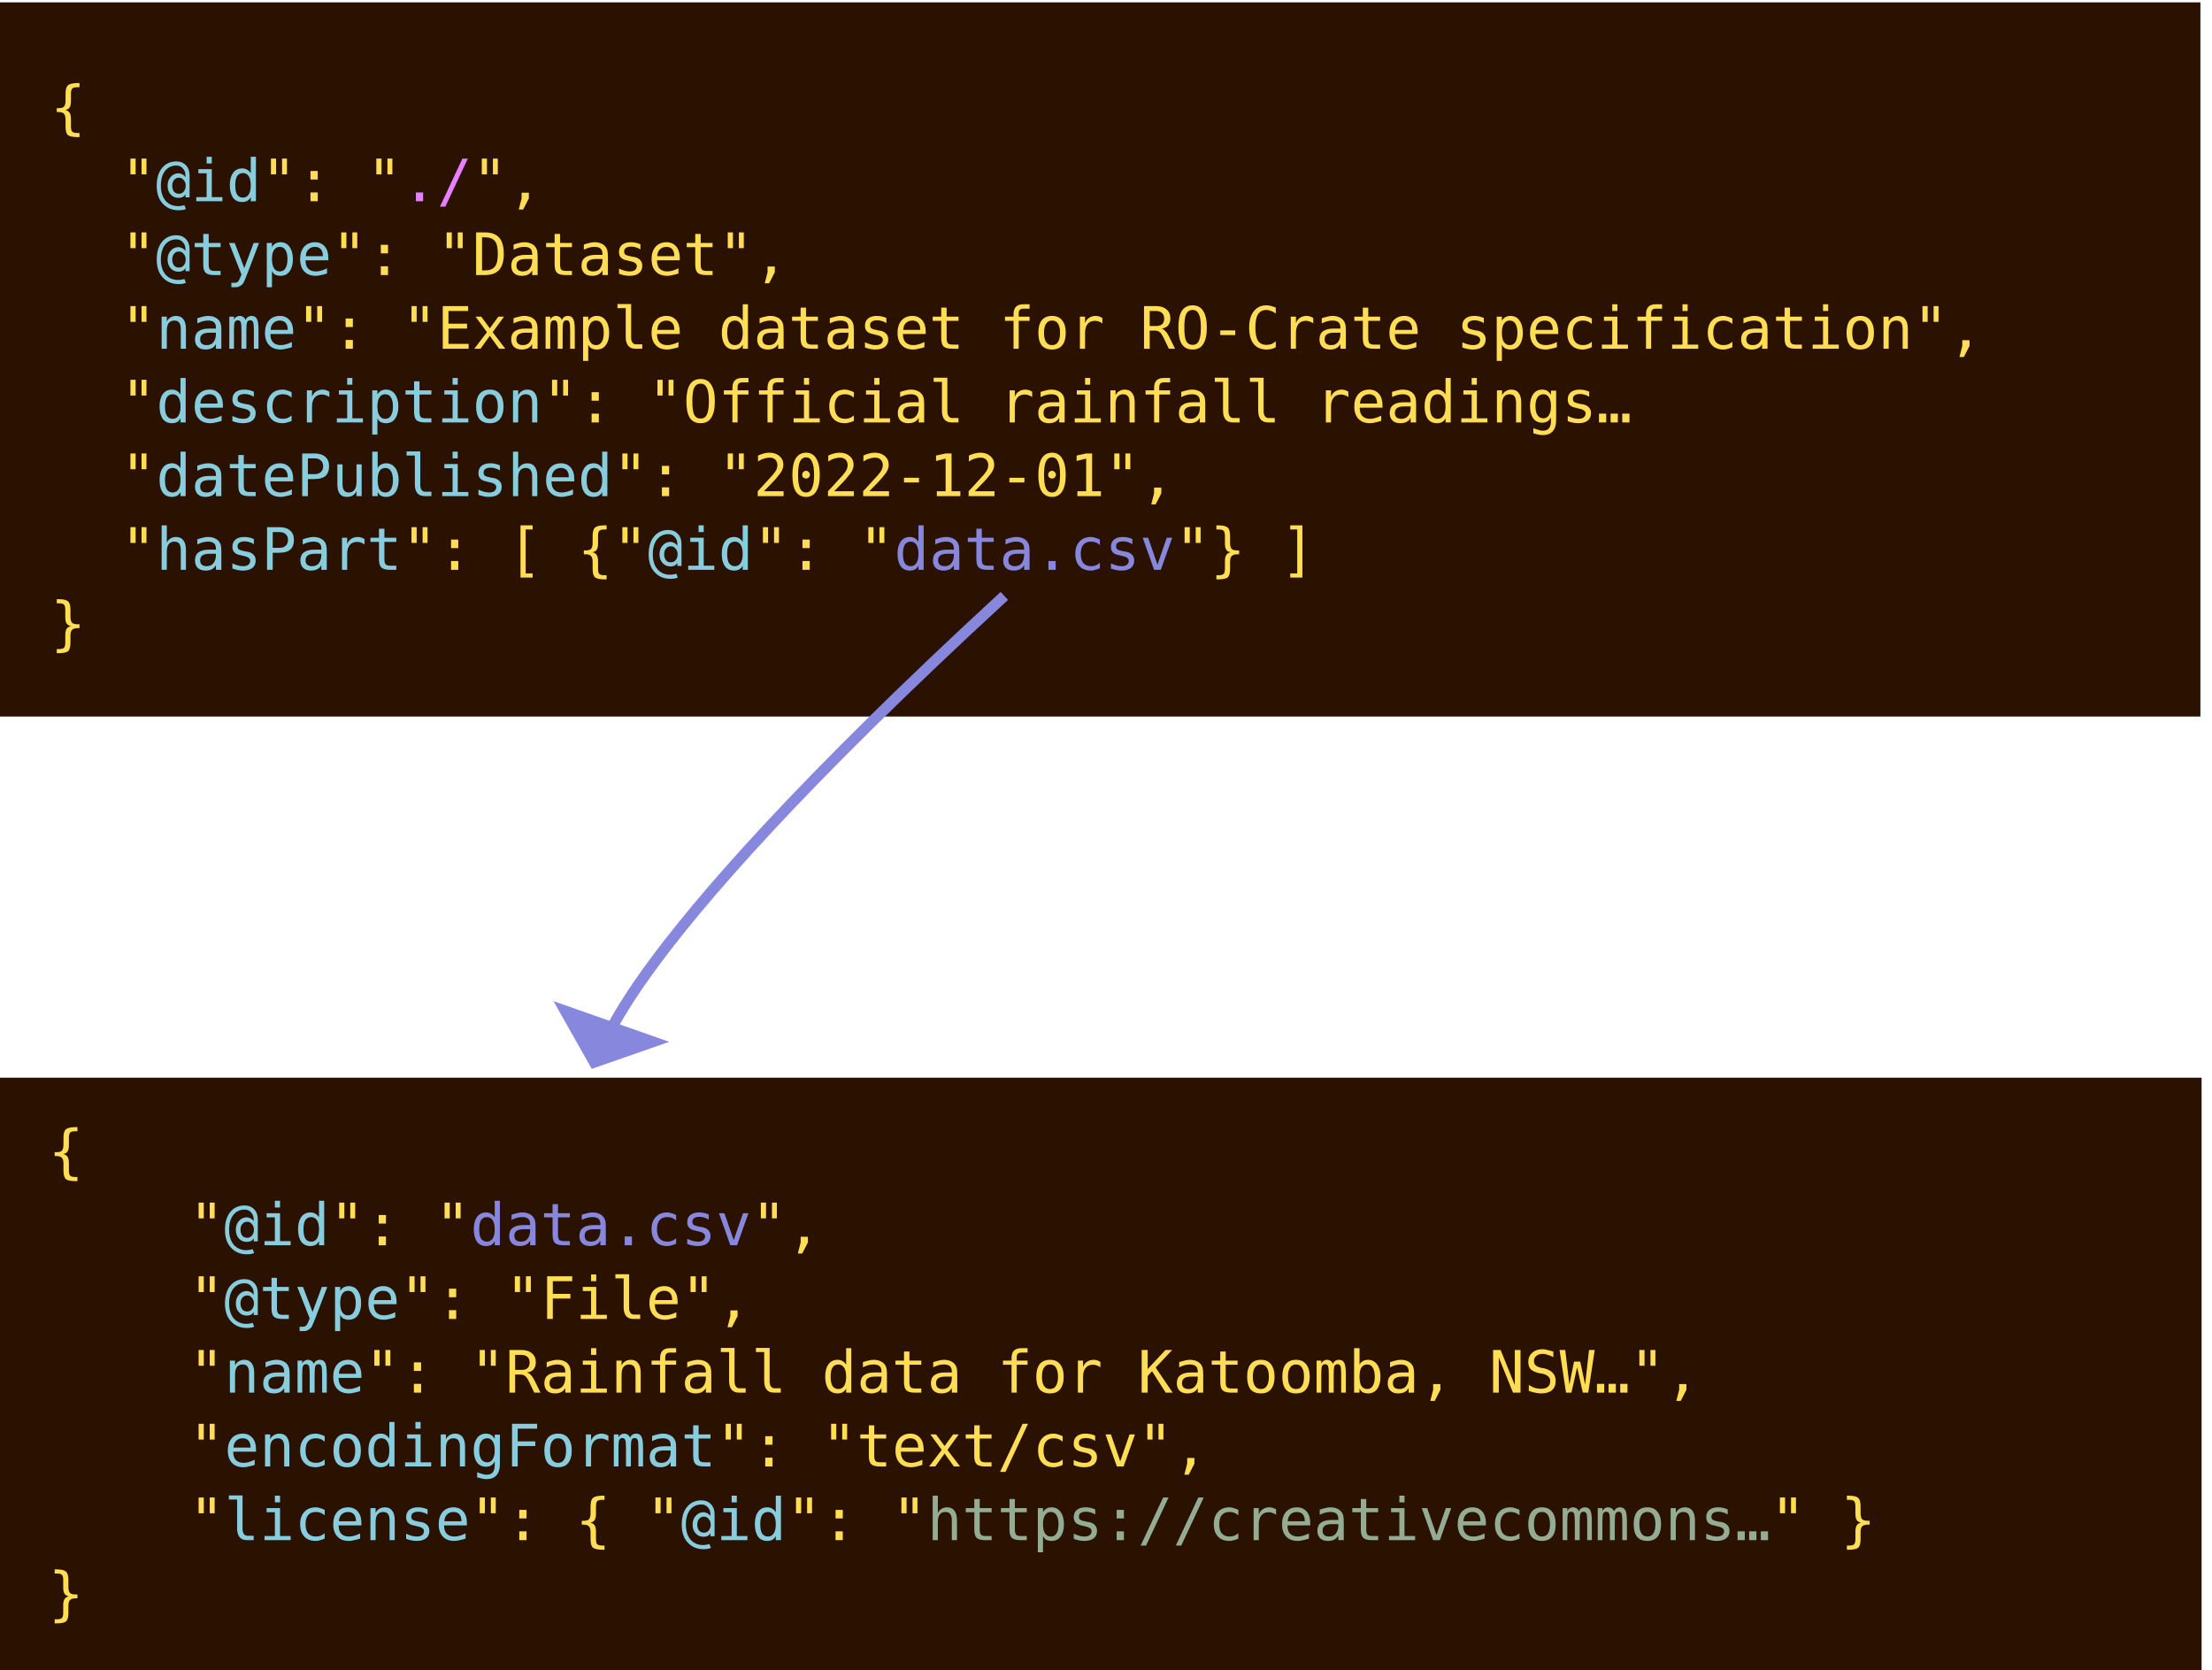
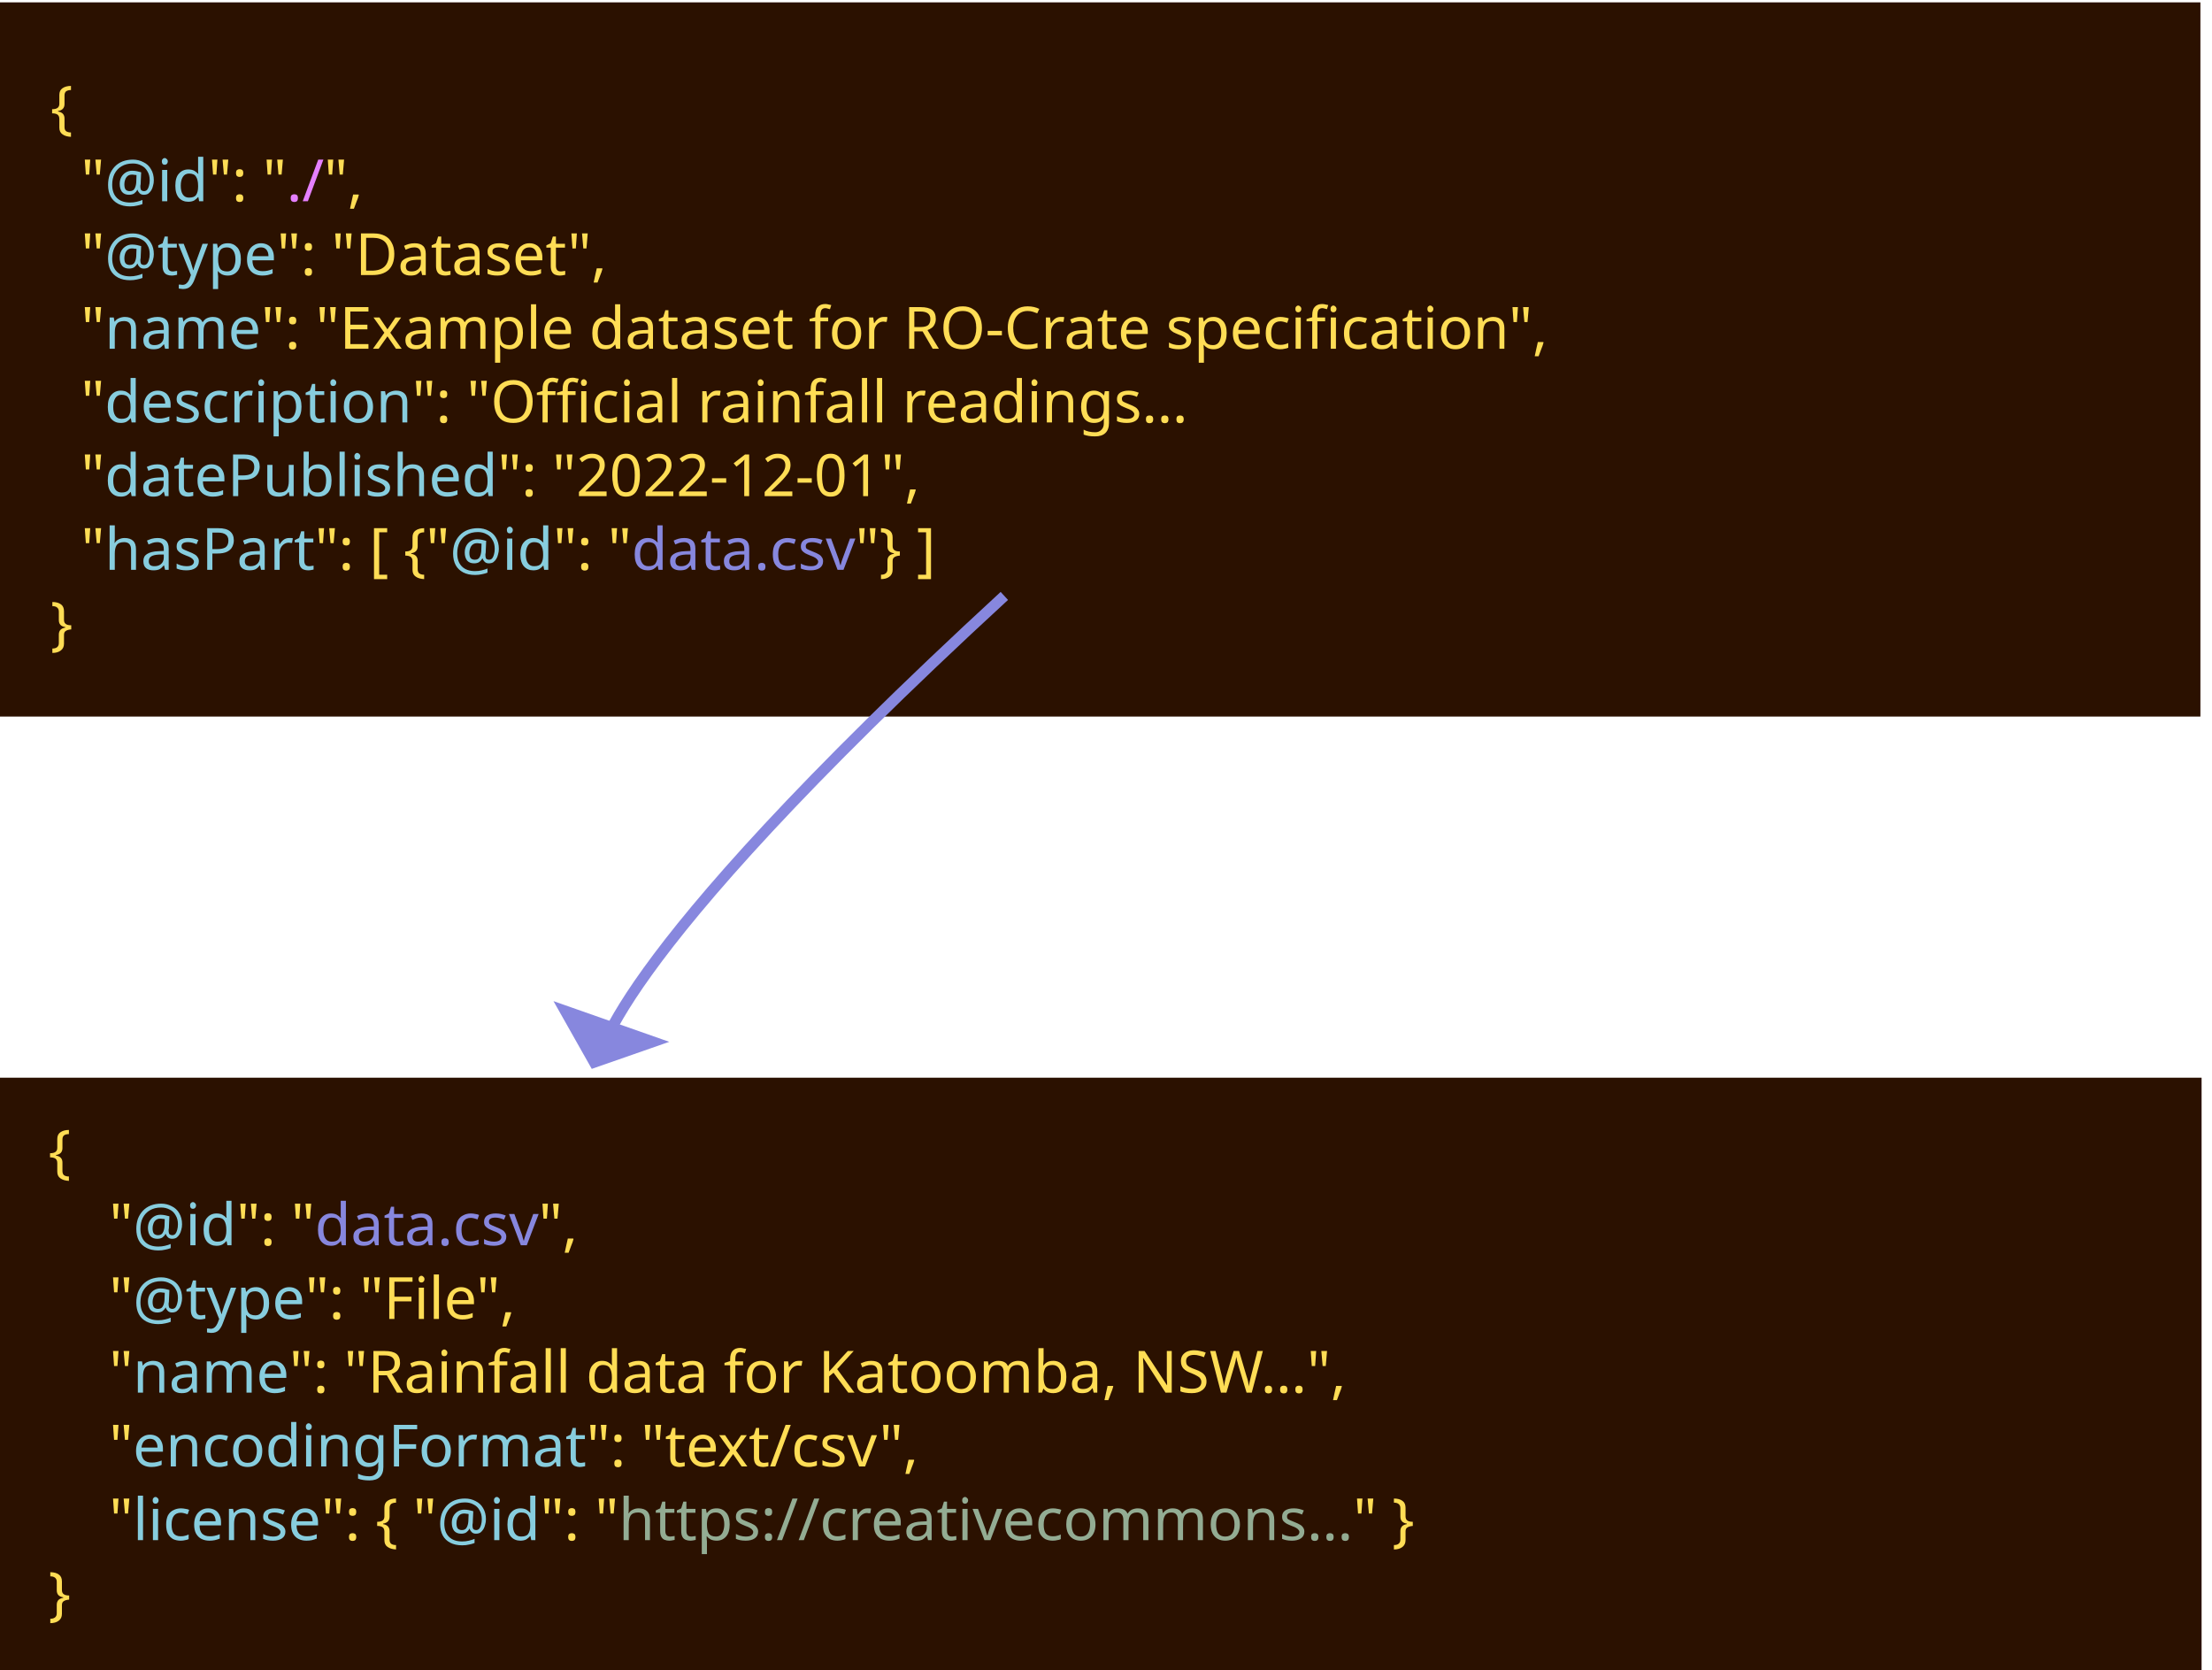
<svg xmlns="http://www.w3.org/2000/svg" width="133.704mm" height="100.877mm" viewBox="0 0 133.704 100.877" version="1.1" id="svg135">
  <defs id="defs1">
    <style type="text/css" id="style1">
   font-family: monospace;
</style>
  </defs>
  <defs id="defs132">
    <rect x="121.079" y="320.355" width="306.061" height="219.456" id="rect674" />
  </defs>
  <g id="layer1" transform="translate(-34.26022,-90.09994)">
-     <text xml:space="preserve" transform="scale(0.2645833)" id="text672" style="font-style:normal;font-variant:normal;font-weight:normal;font-stretch:normal;font-size:13.333px;line-height:1.25;font-family:Monospace;-inkscape-font-specification:Monospace;white-space:pre;shape-inside:url(#rect674);display:inline;fill:#000000;fill-opacity:1;stroke:none" />
+     <text xml:space="preserve" transform="scale(0.2645833)" id="text672" style="font-style:normal;font-variant:normal;font-weight:normal;font-stretch:normal;font-size:13.333px;line-height:1.25;font-family:Lucida Console;-inkscape-font-specification:Lucida Console;white-space:pre;shape-inside:url(#rect674);display:inline;fill:#000000;fill-opacity:1;stroke:none" />
    <g id="g3496">
      <g id="g1053" transform="translate(-0.6292373,65.12606)">
        <rect style="fill:#2b1100;stroke-width:0.267" id="rect358" width="133.704" height="36.262" x="34.26" y="90.1" />
-         <text xml:space="preserve" style="font-style:normal;font-weight:normal;font-size:3.528px;line-height:1.25;font-family:Monospace;fill:#ffdd55;fill-opacity:1;stroke:none;stroke-width:0.265" x="37.82" y="95.77" id="text838">
-           <tspan id="tspan836" style="font-style:normal;font-variant:normal;font-weight:normal;font-stretch:normal;font-size:3.528px;font-family:Monospace;-inkscape-font-specification:Monospace;fill:#ffdd55;stroke-width:0.265" x="37.82" y="95.77">{</tspan>
-           <tspan style="font-style:normal;font-variant:normal;font-weight:normal;font-stretch:normal;font-size:3.528px;font-family:Monospace;-inkscape-font-specification:Monospace;fill:#ffdd55;stroke-width:0.265" x="37.82" y="100.225" id="tspan995">    "<tspan style="font-weight:normal;fill:#87cdde;fill-opacity:1" id="tspan1005">@id</tspan>": "<tspan style="font-weight:normal;fill:#8787de" id="tspan11093">data.csv</tspan>",</tspan>
-           <tspan style="font-style:normal;font-variant:normal;font-weight:normal;font-stretch:normal;font-size:3.528px;font-family:Monospace;-inkscape-font-specification:Monospace;fill:#ffdd55;stroke-width:0.265" x="37.82" y="104.68" id="tspan993">    "<tspan style="font-weight:normal;fill:#87cdde" id="tspan1003">@type</tspan>": "File",</tspan>
-           <tspan style="font-style:normal;font-variant:normal;font-weight:normal;font-stretch:normal;font-size:3.528px;font-family:Monospace;-inkscape-font-specification:Monospace;fill:#ffdd55;stroke-width:0.265" x="37.82" y="109.135" id="tspan461">    "<tspan style="font-weight:normal;fill:#87cdde" id="tspan1559">name</tspan>": "Rainfall data for Katoomba, NSW…",</tspan>
-           <tspan style="font-style:normal;font-variant:normal;font-weight:normal;font-stretch:normal;font-size:3.528px;font-family:Monospace;-inkscape-font-specification:Monospace;fill:#ffdd55;stroke-width:0.265" x="37.82" y="113.591" id="tspan463">    "<tspan style="font-weight:normal;fill:#87cdde" id="tspan1563">encodingFormat</tspan>": "text/csv",</tspan>
-           <tspan style="font-style:normal;font-variant:normal;font-weight:normal;font-stretch:normal;font-size:3.528px;font-family:Monospace;-inkscape-font-specification:Monospace;fill:#ffdd55;stroke-width:0.265" x="37.82" y="118.046" id="tspan465">    "<tspan style="font-weight:normal;fill:#87cdde" id="tspan1565">license</tspan>": { "<tspan style="font-weight:normal;fill:#87cdde" id="tspan1567">@id</tspan>": "<tspan style="font-weight:normal;fill:#93ac93" id="tspan1571">https://creativecommons…</tspan>" }</tspan>
-           <tspan style="font-style:normal;font-variant:normal;font-weight:normal;font-stretch:normal;font-size:3.528px;font-family:Monospace;-inkscape-font-specification:Monospace;fill:#ffdd55;stroke-width:0.265" x="37.82" y="122.501" id="tspan467">}</tspan>
+         <text xml:space="preserve" style="font-style:normal;font-weight:normal;font-size:3.528px;line-height:1.25;font-family:Lucida Console;fill:#ffdd55;fill-opacity:1;stroke:none;stroke-width:0.265" x="37.82" y="95.77" id="text838">
+           <tspan id="tspan836" style="font-style:normal;font-variant:normal;font-weight:normal;font-stretch:normal;font-size:3.528px;font-family:Lucida Console;-inkscape-font-specification:Lucida Console;fill:#ffdd55;stroke-width:0.265" x="37.82" y="95.77">{</tspan>
+           <tspan style="font-style:normal;font-variant:normal;font-weight:normal;font-stretch:normal;font-size:3.528px;font-family:Lucida Console;-inkscape-font-specification:Lucida Console;fill:#ffdd55;stroke-width:0.265" x="37.82" y="100.225" id="tspan995">    "<tspan style="font-weight:normal;fill:#87cdde;fill-opacity:1" id="tspan1005">@id</tspan>": "<tspan style="font-weight:normal;fill:#8787de" id="tspan11093">data.csv</tspan>",</tspan>
+           <tspan style="font-style:normal;font-variant:normal;font-weight:normal;font-stretch:normal;font-size:3.528px;font-family:Lucida Console;-inkscape-font-specification:Lucida Console;fill:#ffdd55;stroke-width:0.265" x="37.82" y="104.68" id="tspan993">    "<tspan style="font-weight:normal;fill:#87cdde" id="tspan1003">@type</tspan>": "File",</tspan>
+           <tspan style="font-style:normal;font-variant:normal;font-weight:normal;font-stretch:normal;font-size:3.528px;font-family:Lucida Console;-inkscape-font-specification:Lucida Console;fill:#ffdd55;stroke-width:0.265" x="37.82" y="109.135" id="tspan461">    "<tspan style="font-weight:normal;fill:#87cdde" id="tspan1559">name</tspan>": "Rainfall data for Katoomba, NSW…",</tspan>
+           <tspan style="font-style:normal;font-variant:normal;font-weight:normal;font-stretch:normal;font-size:3.528px;font-family:Lucida Console;-inkscape-font-specification:Lucida Console;fill:#ffdd55;stroke-width:0.265" x="37.82" y="113.591" id="tspan463">    "<tspan style="font-weight:normal;fill:#87cdde" id="tspan1563">encodingFormat</tspan>": "text/csv",</tspan>
+           <tspan style="font-style:normal;font-variant:normal;font-weight:normal;font-stretch:normal;font-size:3.528px;font-family:Lucida Console;-inkscape-font-specification:Lucida Console;fill:#ffdd55;stroke-width:0.265" x="37.82" y="118.046" id="tspan465">    "<tspan style="font-weight:normal;fill:#87cdde" id="tspan1565">license</tspan>": { "<tspan style="font-weight:normal;fill:#87cdde" id="tspan1567">@id</tspan>": "<tspan style="font-weight:normal;fill:#93ac93" id="tspan1571">https://creativecommons…</tspan>" }</tspan>
+           <tspan style="font-style:normal;font-variant:normal;font-weight:normal;font-stretch:normal;font-size:3.528px;font-family:Lucida Console;-inkscape-font-specification:Lucida Console;fill:#ffdd55;stroke-width:0.265" x="37.82" y="122.501" id="tspan467">}</tspan>
        </text>
      </g>
      <g id="g3453" transform="translate(-0.6292373,-57.57521)">
        <rect style="fill:#2b1100;stroke-width:0.291" id="rect358-2" width="133.564" height="43.159" x="34.329" y="147.818" />
-         <text xml:space="preserve" style="font-style:normal;font-weight:normal;font-size:3.528px;line-height:1.25;font-family:Monospace;fill:#ffdd55;fill-opacity:1;stroke:none;stroke-width:0.265" x="37.944" y="155.382" id="text838-3">
-           <tspan style="font-style:normal;font-variant:normal;font-weight:normal;font-stretch:normal;font-size:3.528px;font-family:Monospace;-inkscape-font-specification:'Monospace Bold';fill:#ffdd55;stroke-width:0.265" x="37.944" y="155.382" id="tspan850-8">{</tspan>
-           <tspan style="font-style:normal;font-variant:normal;font-weight:normal;font-stretch:normal;font-size:3.528px;font-family:Monospace;-inkscape-font-specification:'Monospace Bold';fill:#ffdd55;stroke-width:0.265" x="37.944" y="159.837" id="tspan966">  "<tspan style="font-style:normal;font-variant:normal;font-weight:normal;font-stretch:normal;font-family:Monospace;-inkscape-font-specification:'Monospace Bold';fill:#87cdde" id="tspan1009">@id</tspan>": "<tspan style="font-style:normal;font-variant:normal;font-weight:normal;font-stretch:normal;font-family:Monospace;-inkscape-font-specification:'Monospace Bold';fill:#e580ff" id="tspan1057">./</tspan>",</tspan>
-           <tspan style="font-style:normal;font-variant:normal;font-weight:normal;font-stretch:normal;font-size:3.528px;font-family:Monospace;-inkscape-font-specification:'Monospace Bold';fill:#ffdd55;stroke-width:0.265" x="37.944" y="164.293" id="tspan968">  "<tspan style="font-style:normal;font-variant:normal;font-weight:normal;font-stretch:normal;font-family:Monospace;-inkscape-font-specification:'Monospace Bold';fill:#87cdde" id="tspan1011">@type</tspan>": "Dataset",</tspan>
-           <tspan style="font-style:normal;font-variant:normal;font-weight:normal;font-stretch:normal;font-size:3.528px;font-family:Monospace;-inkscape-font-specification:'Monospace Bold';fill:#ffdd55;stroke-width:0.265" x="37.944" y="168.748" id="tspan972">  "<tspan style="font-style:normal;font-variant:normal;font-weight:normal;font-stretch:normal;font-family:Monospace;-inkscape-font-specification:'Monospace Bold';fill:#87cdde" id="tspan1021">name</tspan>": "Example dataset for RO-Crate specification",</tspan>
-           <tspan style="font-style:normal;font-variant:normal;font-weight:normal;font-stretch:normal;font-size:3.528px;font-family:Monospace;-inkscape-font-specification:'Monospace Bold';fill:#ffdd55;stroke-width:0.265" x="37.944" y="173.203" id="tspan974">  "<tspan style="font-style:normal;font-variant:normal;font-weight:normal;font-stretch:normal;font-family:Monospace;-inkscape-font-specification:'Monospace Bold';fill:#87cdde" id="tspan1023">description</tspan>": "Official rainfall readings…</tspan>
-           <tspan style="font-style:normal;font-variant:normal;font-weight:normal;font-stretch:normal;font-size:3.528px;font-family:Monospace;-inkscape-font-specification:'Monospace Bold';fill:#ffdd55;stroke-width:0.265" x="37.944" y="177.658" id="tspan1017">  "<tspan style="font-style:normal;font-variant:normal;font-weight:normal;font-stretch:normal;font-family:Monospace;-inkscape-font-specification:'Monospace Bold';fill:#87cdde" id="tspan1025">datePublished</tspan>": "2022-12-01",</tspan>
-           <tspan style="font-style:normal;font-variant:normal;font-weight:normal;font-stretch:normal;font-size:3.528px;font-family:Monospace;-inkscape-font-specification:'Monospace Bold';fill:#ffdd55;stroke-width:0.265" x="37.944" y="182.113" id="tspan1015">  "<tspan style="font-style:normal;font-variant:normal;font-weight:normal;font-stretch:normal;font-family:Monospace;-inkscape-font-specification:'Monospace Bold';fill:#87cdde" id="tspan1027">hasPart</tspan>": [ {"<tspan style="font-style:normal;font-variant:normal;font-weight:normal;font-stretch:normal;font-family:Monospace;-inkscape-font-specification:'Monospace Bold';fill:#87cdde" id="tspan1031">@id</tspan>": "<tspan style="font-style:normal;font-variant:normal;font-weight:normal;font-stretch:normal;font-family:Monospace;-inkscape-font-specification:'Monospace Bold';fill:#8787de" id="tspan1067">data.csv</tspan>"} ]</tspan>
-           <tspan style="font-style:normal;font-variant:normal;font-weight:normal;font-stretch:normal;font-size:3.528px;font-family:Monospace;-inkscape-font-specification:'Monospace Bold';fill:#ffdd55;stroke-width:0.265" x="37.944" y="186.569" id="tspan978">}</tspan>
+         <text xml:space="preserve" style="font-style:normal;font-weight:normal;font-size:3.528px;line-height:1.25;font-family:Lucida Console;fill:#ffdd55;fill-opacity:1;stroke:none;stroke-width:0.265" x="37.944" y="155.382" id="text838-3">
+           <tspan style="font-style:normal;font-variant:normal;font-weight:normal;font-stretch:normal;font-size:3.528px;font-family:Lucida Console;-inkscape-font-specification:Lucida Console;fill:#ffdd55;stroke-width:0.265" x="37.944" y="155.382" id="tspan850-8">{</tspan>
+           <tspan style="font-style:normal;font-variant:normal;font-weight:normal;font-stretch:normal;font-size:3.528px;font-family:Lucida Console;-inkscape-font-specification:Lucida Console;fill:#ffdd55;stroke-width:0.265" x="37.944" y="159.837" id="tspan966">  "<tspan style="font-style:normal;font-variant:normal;font-weight:normal;font-stretch:normal;font-family:Lucida Console;-inkscape-font-specification:Lucida Console;fill:#87cdde" id="tspan1009">@id</tspan>": "<tspan style="font-style:normal;font-variant:normal;font-weight:normal;font-stretch:normal;font-family:Lucida Console;-inkscape-font-specification:Lucida Console;fill:#e580ff" id="tspan1057">./</tspan>",</tspan>
+           <tspan style="font-style:normal;font-variant:normal;font-weight:normal;font-stretch:normal;font-size:3.528px;font-family:Lucida Console;-inkscape-font-specification:Lucida Console;fill:#ffdd55;stroke-width:0.265" x="37.944" y="164.293" id="tspan968">  "<tspan style="font-style:normal;font-variant:normal;font-weight:normal;font-stretch:normal;font-family:Lucida Console;-inkscape-font-specification:Lucida Console;fill:#87cdde" id="tspan1011">@type</tspan>": "Dataset",</tspan>
+           <tspan style="font-style:normal;font-variant:normal;font-weight:normal;font-stretch:normal;font-size:3.528px;font-family:Lucida Console;-inkscape-font-specification:Lucida Console;fill:#ffdd55;stroke-width:0.265" x="37.944" y="168.748" id="tspan972">  "<tspan style="font-style:normal;font-variant:normal;font-weight:normal;font-stretch:normal;font-family:Lucida Console;-inkscape-font-specification:Lucida Console;fill:#87cdde" id="tspan1021">name</tspan>": "Example dataset for RO-Crate specification",</tspan>
+           <tspan style="font-style:normal;font-variant:normal;font-weight:normal;font-stretch:normal;font-size:3.528px;font-family:Lucida Console;-inkscape-font-specification:Lucida Console;fill:#ffdd55;stroke-width:0.265" x="37.944" y="173.203" id="tspan974">  "<tspan style="font-style:normal;font-variant:normal;font-weight:normal;font-stretch:normal;font-family:Lucida Console;-inkscape-font-specification:Lucida Console;fill:#87cdde" id="tspan1023">description</tspan>": "Official rainfall readings…</tspan>
+           <tspan style="font-style:normal;font-variant:normal;font-weight:normal;font-stretch:normal;font-size:3.528px;font-family:Lucida Console;-inkscape-font-specification:Lucida Console;fill:#ffdd55;stroke-width:0.265" x="37.944" y="177.658" id="tspan1017">  "<tspan style="font-style:normal;font-variant:normal;font-weight:normal;font-stretch:normal;font-family:Lucida Console;-inkscape-font-specification:Lucida Console;fill:#87cdde" id="tspan1025">datePublished</tspan>": "2022-12-01",</tspan>
+           <tspan style="font-style:normal;font-variant:normal;font-weight:normal;font-stretch:normal;font-size:3.528px;font-family:Lucida Console;-inkscape-font-specification:Lucida Console;fill:#ffdd55;stroke-width:0.265" x="37.944" y="182.113" id="tspan1015">  "<tspan style="font-style:normal;font-variant:normal;font-weight:normal;font-stretch:normal;font-family:Lucida Console;-inkscape-font-specification:Lucida Console;fill:#87cdde" id="tspan1027">hasPart</tspan>": [ {"<tspan style="font-style:normal;font-variant:normal;font-weight:normal;font-stretch:normal;font-family:Lucida Console;-inkscape-font-specification:Lucida Console;fill:#87cdde" id="tspan1031">@id</tspan>": "<tspan style="font-style:normal;font-variant:normal;font-weight:normal;font-stretch:normal;font-family:Lucida Console;-inkscape-font-specification:Lucida Console;fill:#8787de" id="tspan1067">data.csv</tspan>"} ]</tspan>
+           <tspan style="font-style:normal;font-variant:normal;font-weight:normal;font-stretch:normal;font-size:3.528px;font-family:Lucida Console;-inkscape-font-specification:Lucida Console;fill:#ffdd55;stroke-width:0.265" x="37.944" y="186.569" id="tspan978">}</tspan>
        </text>
      </g>
      <g id="g6308">
        <path style="fill:none;fill-opacity:1;stroke:#8787de;stroke-width:0.659;stroke-linecap:butt;stroke-linejoin:miter;stroke-dasharray:none;stroke-opacity:1" d="M 94.967,126.112 C 70.272,148.837 70.394,154.436 70.394,154.436" id="path1182-2" />
        <path style="fill:#8787de;fill-opacity:1;stroke:#8787de;stroke-width:0.265px;stroke-linecap:butt;stroke-linejoin:miter;stroke-opacity:1" d="m 68.004,150.841 2.086,3.691 4.222,-1.474 z" id="path1344" />
      </g>
    </g>
  </g>
</svg>
